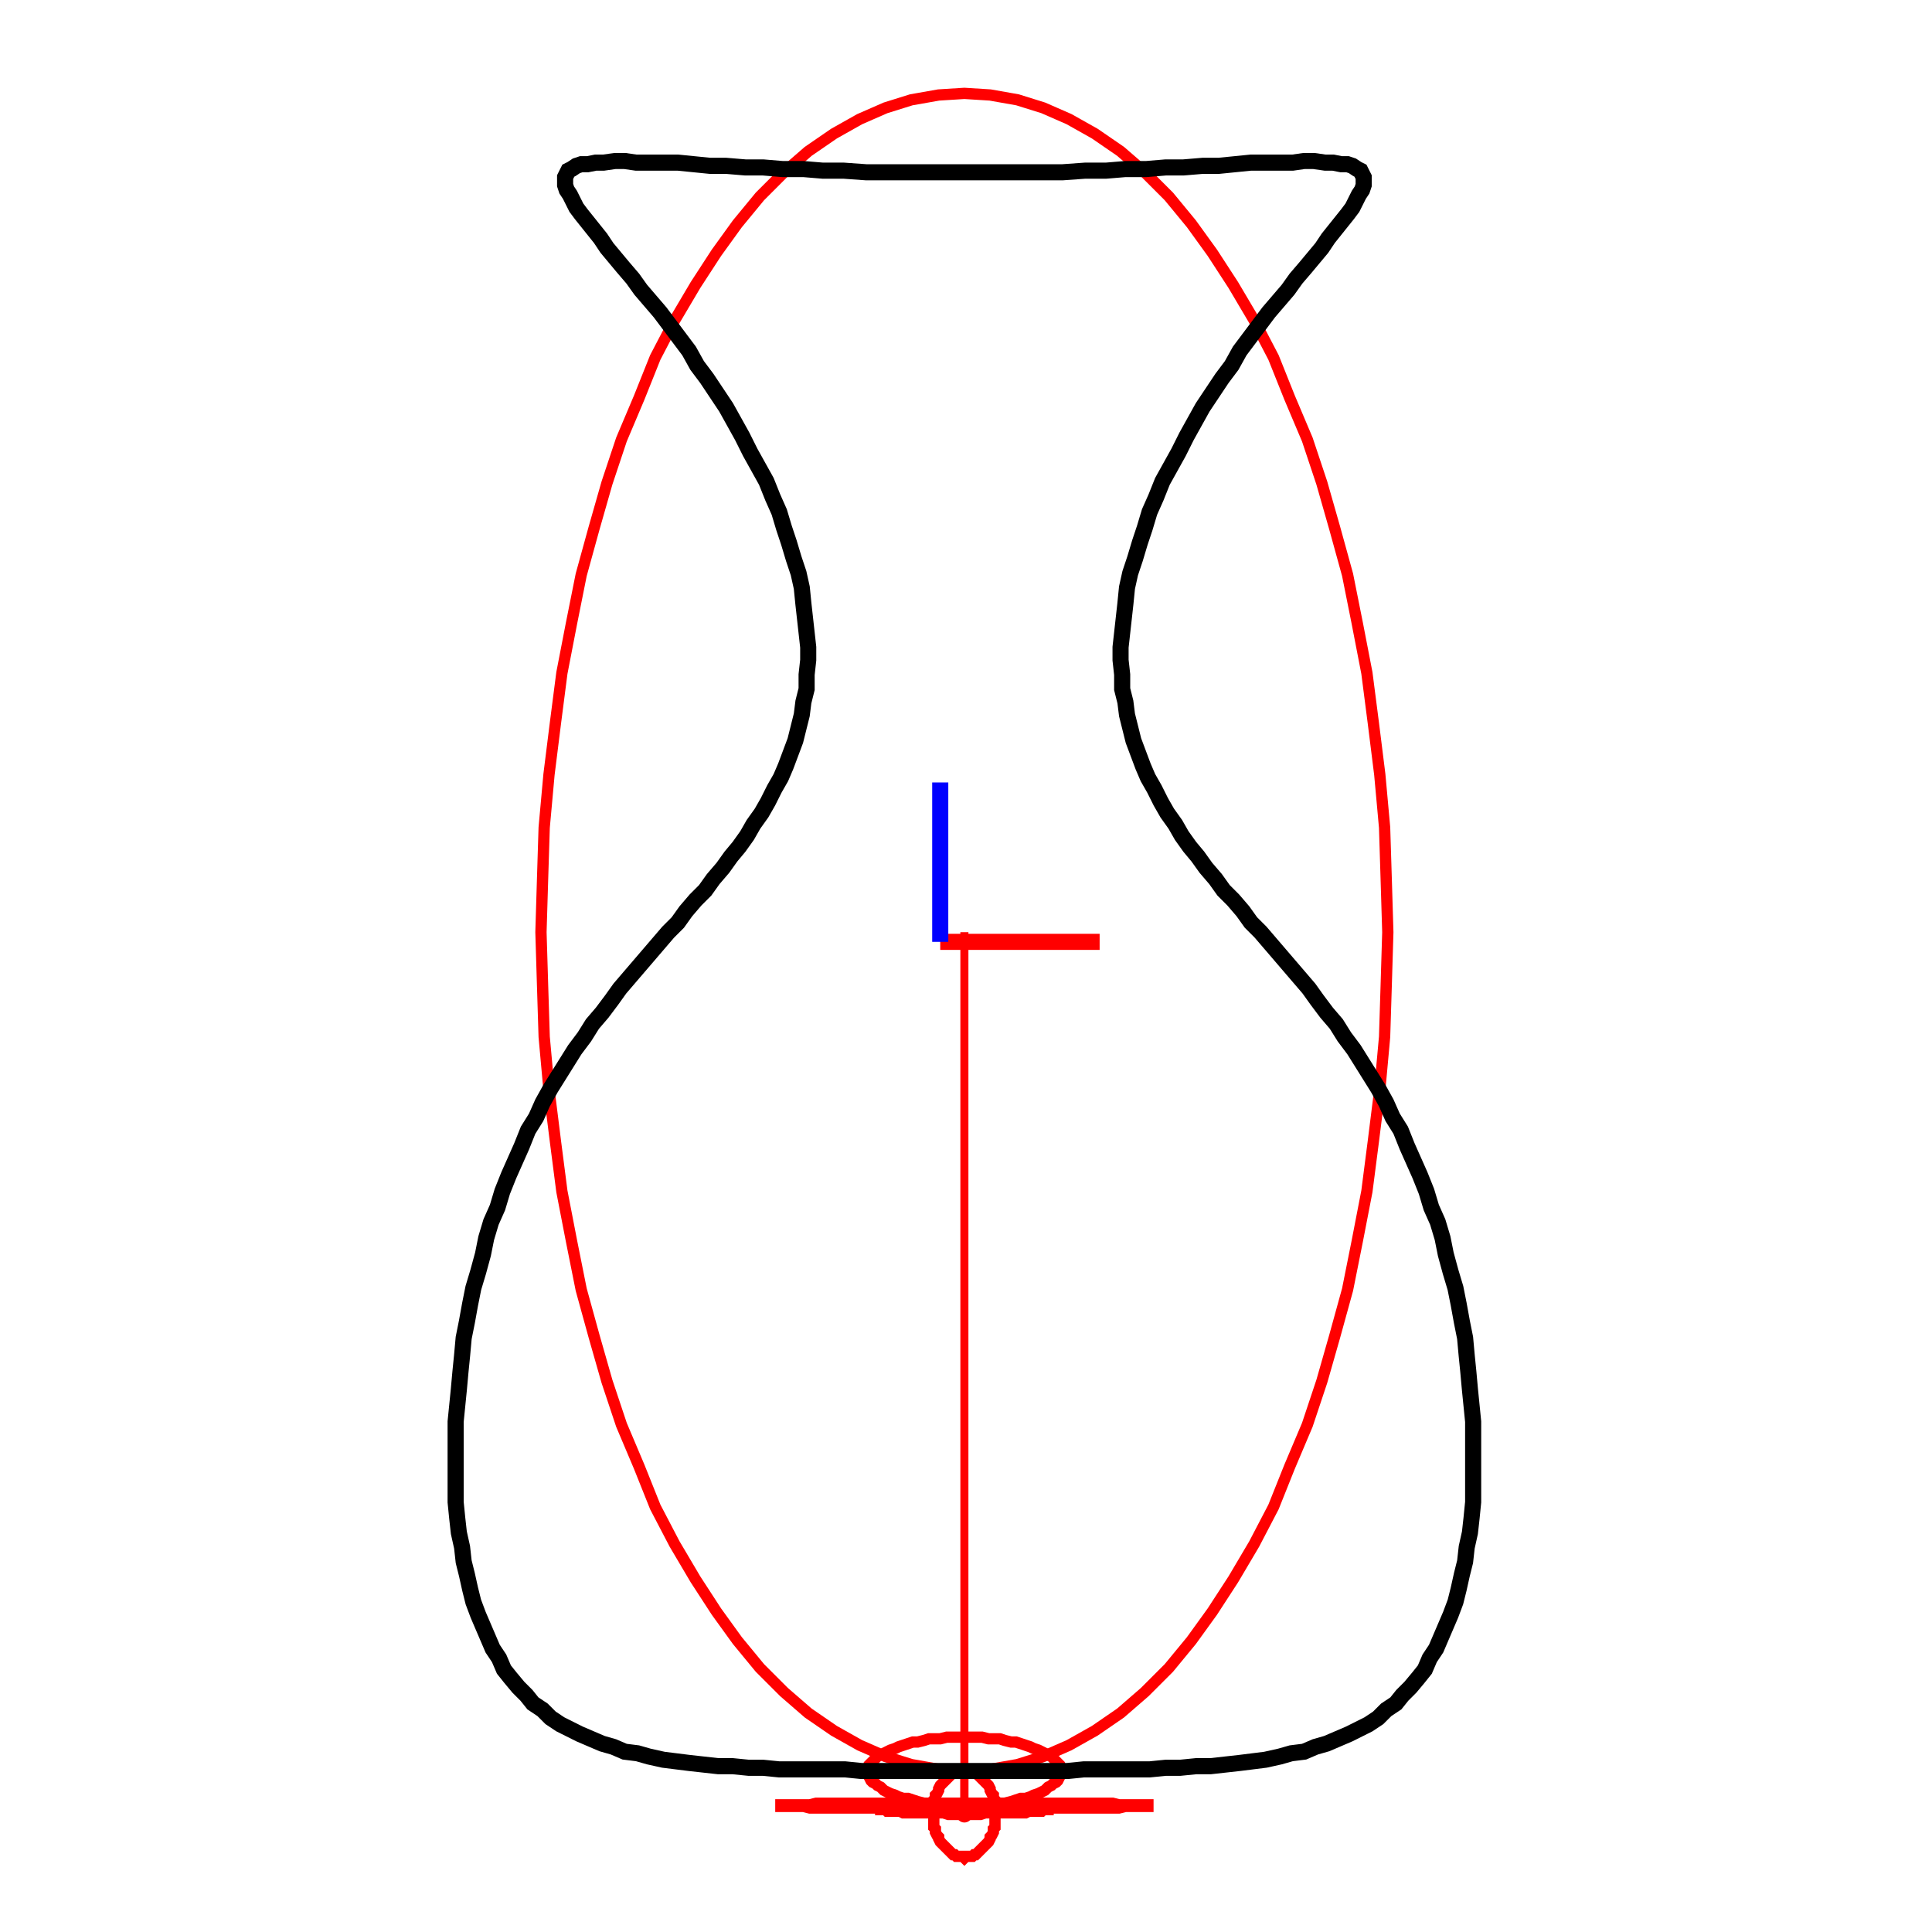
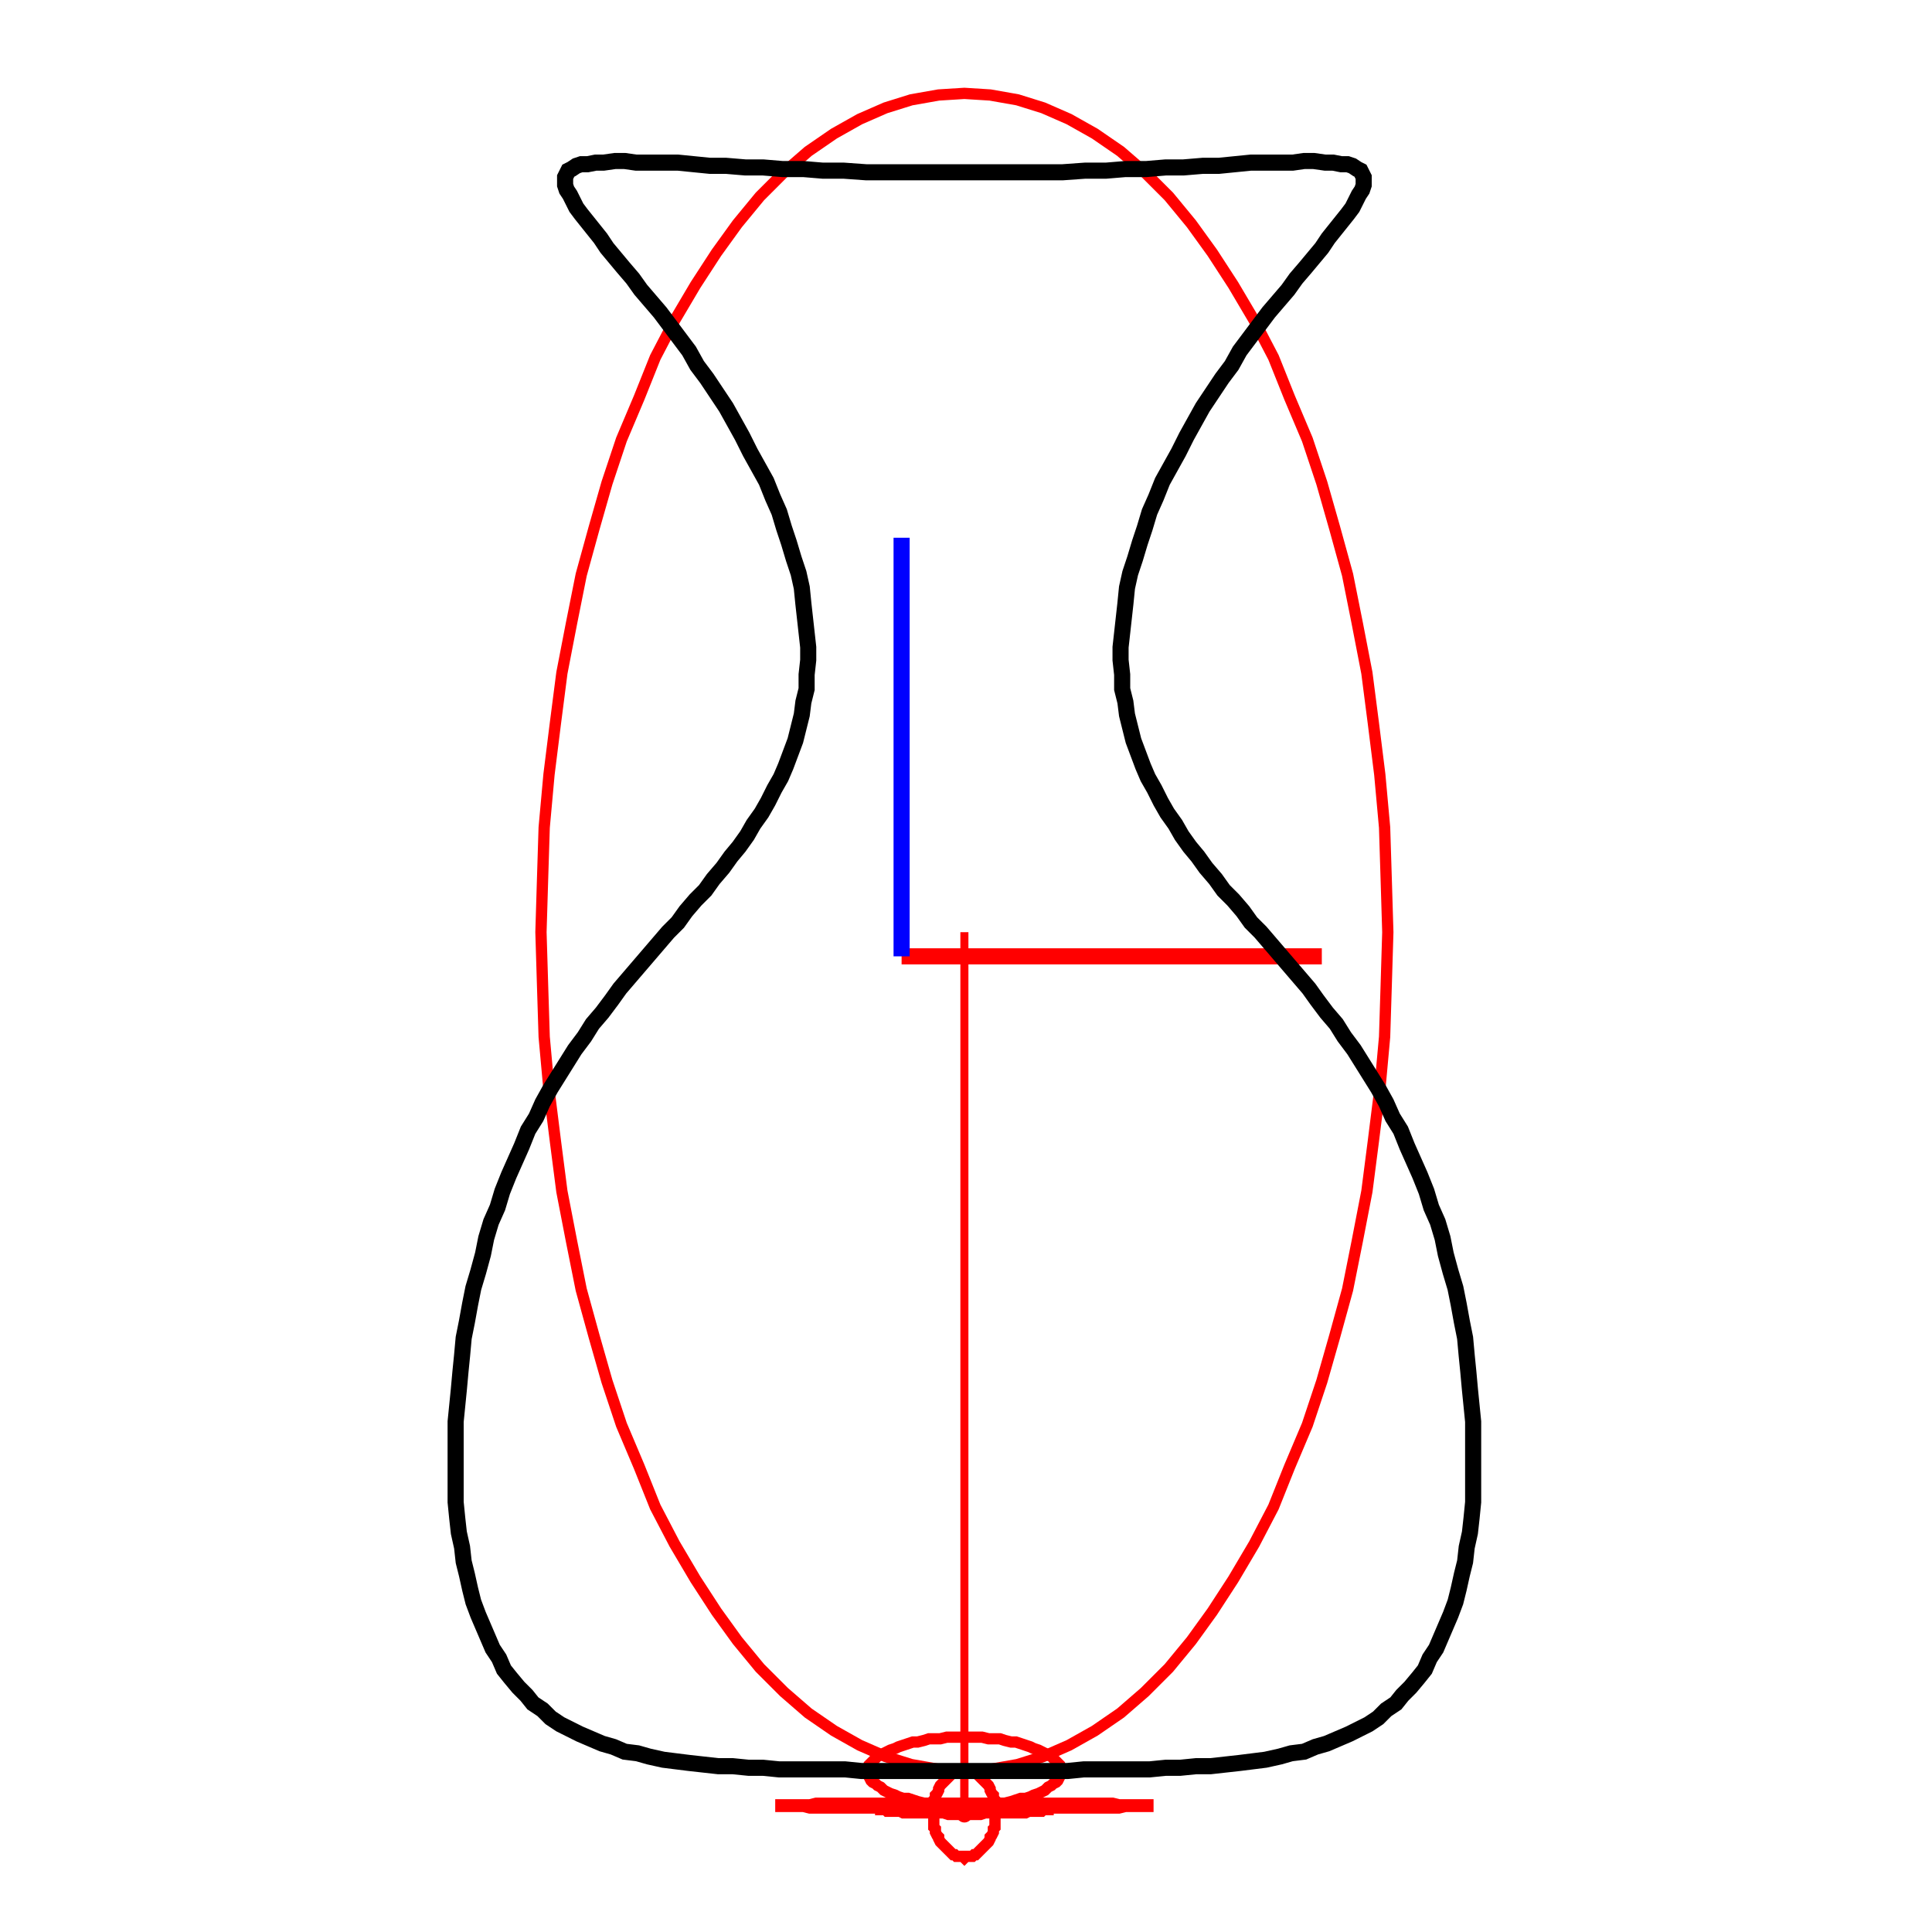
<svg xmlns="http://www.w3.org/2000/svg" width="1200" height="1200" viewBox="0 0 1200 1200">
  <rect x="0" y="0" width="1200" height="1200" opacity="1" fill="#FFFFFF" stroke="none" />
  <circle cx="599" cy="1100" r="3" opacity="1" fill="#000000" stroke="none" stroke-width="1" />
-   <polyline fill="none" opacity="1" stroke="#FF0000" stroke-width="10" points="584,585 683,585 " />
-   <polyline fill="none" opacity="1" stroke="#0000FF" stroke-width="10" points="584,585 584,486 " />
+   <polyline fill="none" opacity="1" stroke="#FF0000" stroke-width="10" points="560,594 821,594 " />
+   <polyline fill="none" opacity="1" stroke="#0000FF" stroke-width="10" points="560,594 560,334 " />
  <circle cx="599" cy="1100" r="5" opacity="1" fill="#FF0000" stroke="none" stroke-width="1" />
  <polyline fill="none" opacity="1" stroke="#FF0000" stroke-width="5" points="599,579 599,1100 " />
  <polyline fill="none" opacity="1" stroke="#FF0000" stroke-width="7" points="599,1100 583,1099 566,1096 550,1091 534,1084 518,1075 502,1064 487,1051 472,1036 458,1019 445,1001 432,981 419,959 407,936 397,911 386,885 377,858 369,830 361,801 355,771 349,740 345,709 341,677 338,644 337,612 336,579 337,546 338,514 341,481 345,449 349,418 355,387 361,357 369,328 377,300 386,273 397,247 407,222 419,199 432,177 445,157 458,139 472,122 487,107 502,94 518,83 534,74 550,67 566,62 583,59 599,58 615,59 632,62 648,67 664,74 680,83 696,94 711,107 726,122 740,139 753,157 766,177 779,199 791,222 801,247 812,273 821,300 829,328 837,357 843,387 849,418 853,449 857,481 860,514 861,546 862,579 861,612 860,644 857,677 853,709 849,740 843,771 837,801 829,830 821,858 812,885 801,911 791,936 779,959 766,981 753,1001 740,1019 726,1036 711,1051 696,1064 680,1075 664,1084 648,1091 632,1096 615,1099 " />
  <circle cx="599" cy="1122" r="5" opacity="1" fill="#FF0000" stroke="none" stroke-width="1" />
  <polyline fill="none" opacity="1" stroke="#FF0000" stroke-width="5" points="599,1100 599,1122 " />
  <polyline fill="none" opacity="1" stroke="#FF0000" stroke-width="7" points="599,1122 595,1122 592,1121 588,1121 584,1121 581,1121 577,1120 574,1120 570,1119 567,1118 564,1117 561,1117 558,1116 556,1115 553,1114 551,1113 549,1112 547,1110 545,1109 544,1108 542,1107 541,1106 540,1104 540,1103 539,1102 539,1100 539,1099 540,1098 540,1096 541,1095 542,1094 544,1092 545,1091 547,1090 549,1089 551,1088 553,1087 556,1086 558,1085 561,1084 564,1083 567,1082 570,1082 574,1081 577,1080 581,1080 584,1080 588,1079 592,1079 595,1079 599,1079 603,1079 606,1079 610,1079 614,1080 617,1080 621,1080 624,1081 628,1082 631,1082 634,1083 637,1084 640,1085 642,1086 645,1087 647,1088 649,1089 651,1090 653,1091 654,1092 656,1094 657,1095 658,1096 658,1098 659,1099 659,1100 659,1102 658,1103 658,1104 657,1106 656,1107 654,1108 653,1109 651,1110 649,1112 647,1113 645,1114 642,1115 640,1116 637,1117 634,1117 631,1118 628,1119 624,1120 621,1120 617,1121 614,1121 610,1121 606,1121 603,1122 " />
  <circle cx="599" cy="1123" r="5" opacity="1" fill="#FF0000" stroke="none" stroke-width="1" />
  <polyline fill="none" opacity="1" stroke="#FF0000" stroke-width="5" points="599,1122 599,1123 " />
  <polyline fill="none" opacity="1" stroke="#FF0000" stroke-width="7" points="599,1123 592,1123 585,1123 578,1123 571,1123 564,1123 557,1123 551,1123 544,1123 538,1123 532,1123 526,1123 521,1123 516,1123 511,1123 507,1123 503,1123 499,1122 496,1122 493,1122 491,1122 489,1122 487,1122 486,1122 485,1122 485,1122 485,1121 486,1121 487,1121 489,1121 491,1121 493,1121 496,1121 499,1121 503,1121 507,1120 511,1120 516,1120 521,1120 526,1120 532,1120 538,1120 544,1120 551,1120 557,1120 564,1120 571,1120 578,1120 585,1120 592,1120 599,1120 606,1120 613,1120 620,1120 627,1120 634,1120 641,1120 647,1120 654,1120 660,1120 666,1120 672,1120 677,1120 682,1120 687,1120 691,1120 695,1121 699,1121 702,1121 705,1121 707,1121 709,1121 711,1121 712,1121 713,1121 713,1122 713,1122 712,1122 711,1122 709,1122 707,1122 705,1122 702,1122 699,1122 695,1123 691,1123 687,1123 682,1123 677,1123 672,1123 666,1123 660,1123 654,1123 647,1123 641,1123 634,1123 627,1123 620,1123 613,1123 606,1123 " />
  <circle cx="599" cy="1127" r="5" opacity="1" fill="#FF0000" stroke="none" stroke-width="1" />
  <polyline fill="none" opacity="1" stroke="#FF0000" stroke-width="5" points="599,1123 599,1127 " />
  <polyline fill="none" opacity="1" stroke="#FF0000" stroke-width="7" points="599,1127 602,1127 605,1127 609,1127 612,1126 615,1126 618,1126 621,1126 624,1126 627,1126 629,1126 632,1126 634,1126 637,1126 639,1125 641,1125 643,1125 644,1125 646,1125 647,1125 648,1124 649,1124 650,1124 650,1124 651,1124 651,1123 651,1123 650,1123 650,1123 649,1123 648,1122 647,1122 646,1122 644,1122 643,1122 641,1122 639,1121 637,1121 634,1121 632,1121 629,1121 627,1121 624,1121 621,1121 618,1120 615,1120 612,1120 609,1120 605,1120 602,1120 599,1120 596,1120 593,1120 589,1120 586,1120 583,1120 580,1120 577,1121 574,1121 571,1121 569,1121 566,1121 564,1121 561,1121 559,1121 557,1122 555,1122 554,1122 552,1122 551,1122 550,1122 549,1123 548,1123 548,1123 547,1123 547,1123 547,1124 548,1124 548,1124 549,1124 550,1124 551,1125 552,1125 554,1125 555,1125 557,1125 559,1125 561,1126 564,1126 566,1126 569,1126 571,1126 574,1126 577,1126 580,1126 583,1126 586,1126 589,1127 593,1127 596,1127 " />
  <circle cx="599" cy="1100" r="5" opacity="1" fill="#FF0000" stroke="none" stroke-width="1" />
  <polyline fill="none" opacity="1" stroke="#FF0000" stroke-width="5" points="599,1127 599,1100 " />
  <polyline fill="none" opacity="1" stroke="#FF0000" stroke-width="7" points="599,1100 598,1100 597,1100 595,1100 594,1100 593,1101 592,1101 591,1102 590,1103 589,1104 588,1105 587,1106 586,1107 585,1108 584,1109 583,1111 583,1112 582,1114 581,1115 581,1117 580,1118 580,1120 580,1122 580,1123 580,1125 580,1127 580,1128 580,1130 580,1132 580,1133 580,1135 581,1136 581,1138 582,1140 583,1141 583,1142 584,1144 585,1145 586,1146 587,1147 588,1148 589,1149 590,1150 591,1151 592,1152 593,1152 594,1153 595,1153 597,1153 598,1153 599,1154 600,1153 601,1153 603,1153 604,1153 605,1152 606,1152 607,1151 608,1150 609,1149 610,1148 611,1147 612,1146 613,1145 614,1144 615,1142 615,1141 616,1140 617,1138 617,1136 618,1135 618,1133 618,1132 618,1130 618,1128 618,1127 618,1125 618,1123 618,1122 618,1120 618,1118 617,1117 617,1115 616,1114 615,1112 615,1111 614,1109 613,1108 612,1107 611,1106 610,1105 609,1104 608,1103 607,1102 606,1101 605,1101 604,1100 603,1100 601,1100 600,1100 " />
  <polyline fill="none" opacity="1" stroke="#000000" stroke-width="10" points="599,1100 588,1100 578,1100 567,1100 556,1100 546,1100 535,1100 525,1099 514,1099 504,1099 494,1099 484,1099 474,1098 465,1098 455,1097 446,1097 437,1096 428,1095 420,1094 412,1093 403,1091 396,1089 388,1088 381,1085 374,1083 367,1080 360,1077 354,1074 348,1071 342,1067 337,1062 331,1058 327,1053 322,1048 317,1042 313,1037 310,1030 306,1024 303,1017 300,1010 297,1003 294,995 292,987 290,978 288,970 287,961 285,952 284,943 283,933 283,923 283,914 283,904 283,893 283,883 284,873 285,863 286,852 287,842 288,831 290,821 292,810 294,800 297,790 300,779 302,769 305,759 309,750 312,740 316,730 320,721 324,712 328,702 333,694 337,685 342,676 347,668 352,660 357,652 363,644 368,636 374,629 380,621 385,614 391,607 397,600 403,593 409,586 415,579 421,573 426,566 432,559 438,553 443,546 449,539 454,532 459,526 464,519 468,512 473,505 477,498 481,490 485,483 488,476 491,468 494,460 496,452 498,444 499,436 501,428 501,419 502,410 502,402 501,393 500,384 499,375 498,365 496,356 493,347 490,337 487,328 484,318 480,309 476,299 471,290 466,281 461,271 456,262 451,253 445,244 439,235 433,227 428,218 422,210 416,202 410,194 404,187 398,180 393,173 387,166 382,160 377,154 373,148 369,143 365,138 361,133 358,129 356,125 354,121 352,118 351,115 351,112 351,110 352,108 353,106 355,105 358,103 361,102 365,102 370,101 375,101 382,100 388,100 395,101 403,101 412,101 421,101 431,102 441,103 451,103 463,104 474,104 486,105 499,105 511,106 524,106 538,107 551,107 565,107 578,107 592,107 606,107 620,107 633,107 647,107 660,107 674,106 687,106 699,105 712,105 724,104 735,104 747,103 757,103 767,102 777,101 786,101 795,101 803,101 810,100 816,100 823,101 828,101 833,102 837,102 840,103 843,105 845,106 846,108 847,110 847,112 847,115 846,118 844,121 842,125 840,129 837,133 833,138 829,143 825,148 821,154 816,160 811,166 805,173 800,180 794,187 788,194 782,202 776,210 770,218 765,227 759,235 753,244 747,253 742,262 737,271 732,281 727,290 722,299 718,309 714,318 711,328 708,337 705,347 702,356 700,365 699,375 698,384 697,393 696,402 696,410 697,419 697,428 699,436 700,444 702,452 704,460 707,468 710,476 713,483 717,490 721,498 725,505 730,512 734,519 739,526 744,532 749,539 755,546 760,553 766,559 772,566 777,573 783,579 789,586 795,593 801,600 807,607 813,614 818,621 824,629 830,636 835,644 841,652 846,660 851,668 856,676 861,685 865,694 870,702 874,712 878,721 882,730 886,740 889,750 893,759 896,769 898,779 901,790 904,800 906,810 908,821 910,831 911,842 912,852 913,863 914,873 915,883 915,893 915,904 915,914 915,923 915,933 914,943 913,952 911,961 910,970 908,978 906,987 904,995 901,1003 898,1010 895,1017 892,1024 888,1030 885,1037 881,1042 876,1048 871,1053 867,1058 861,1062 856,1067 850,1071 844,1074 838,1077 831,1080 824,1083 817,1085 810,1088 802,1089 795,1091 786,1093 778,1094 770,1095 761,1096 752,1097 743,1097 733,1098 724,1098 714,1099 704,1099 694,1099 684,1099 673,1099 663,1100 652,1100 642,1100 631,1100 620,1100 610,1100 599,1100 " />
</svg>
